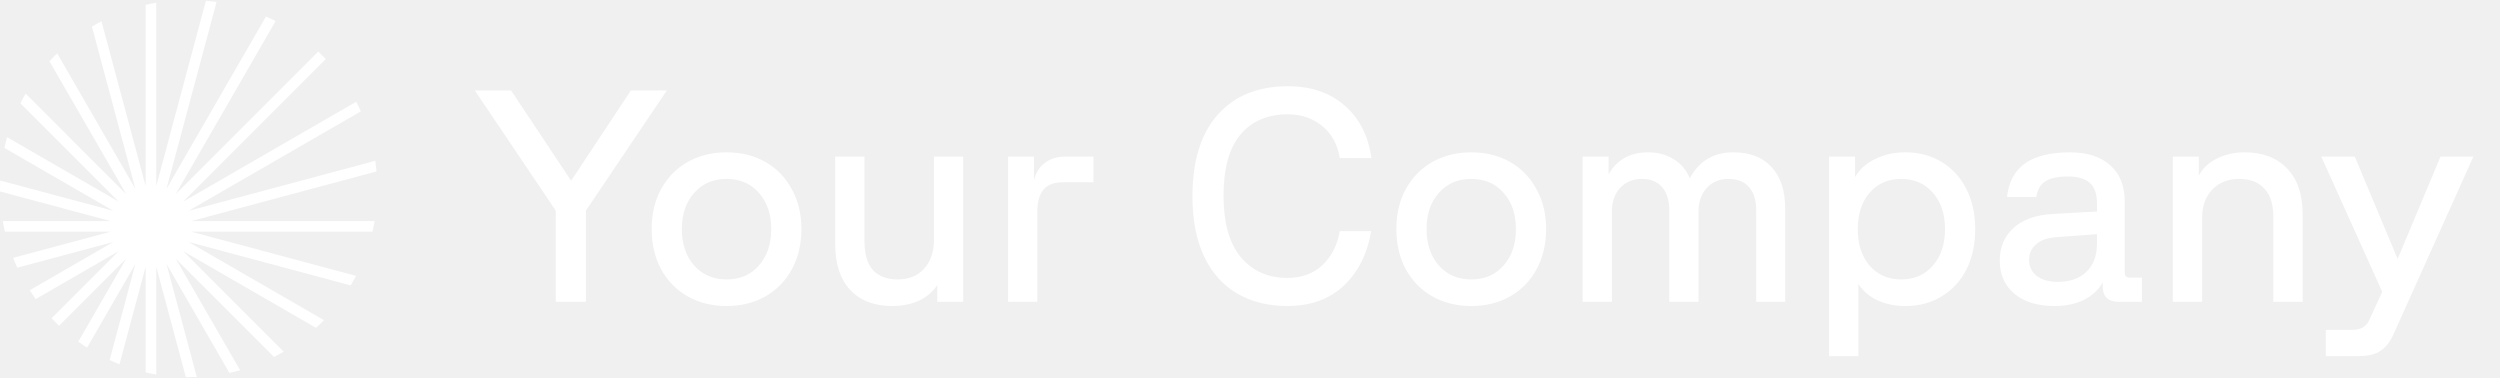
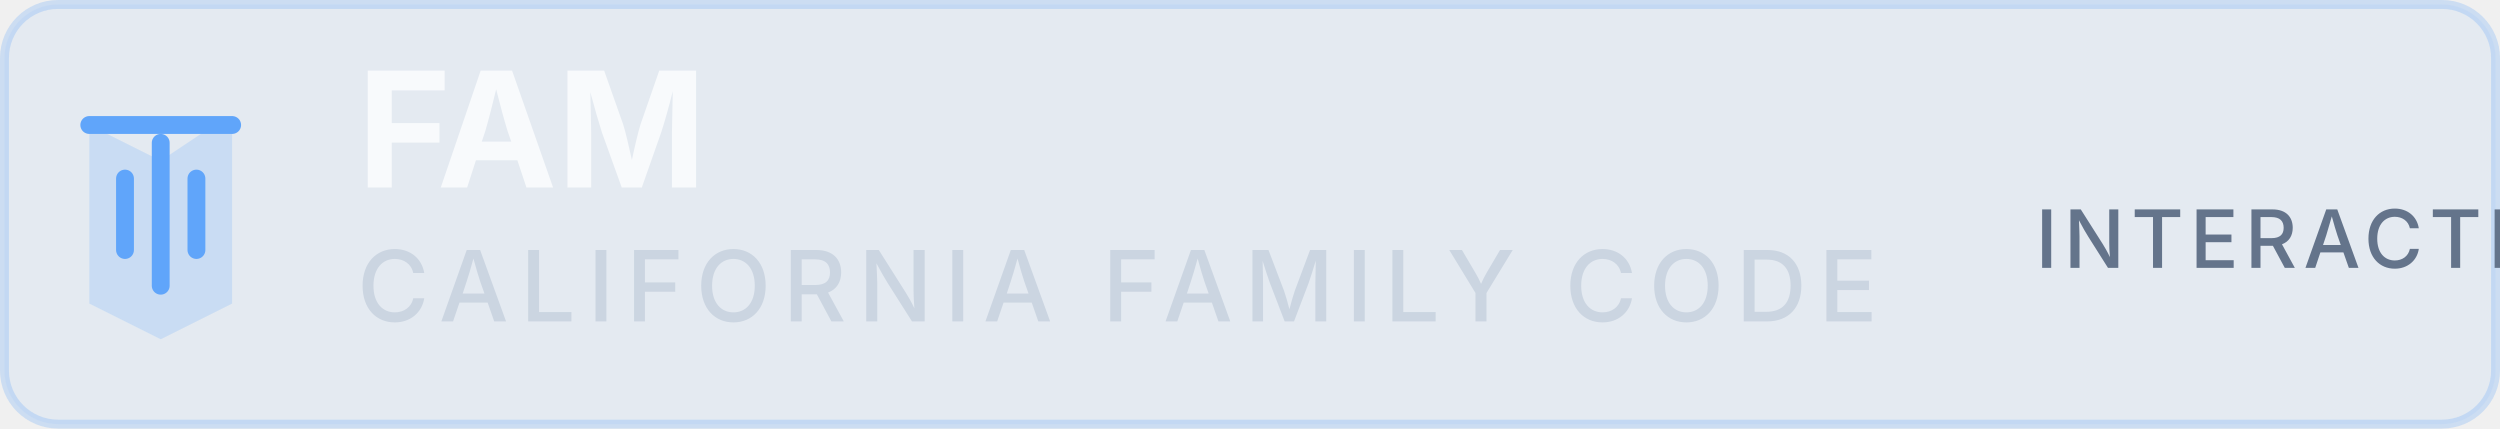
- <svg xmlns="http://www.w3.org/2000/svg" width="106" height="16" viewBox="0 0 106 16" fill="none">
-   <mask id="mask0_1_2" style="mask-type:luminance" maskUnits="userSpaceOnUse" x="0" y="0" width="106" height="16">
-     <path d="M105.6 0H0V16H105.6V0Z" fill="white" />
-   </mask>
-   <g mask="url(#mask0_1_2)">
-     <path d="M4.303 0.902L6.175 7.889V0.207C6.323 0.173 6.473 0.142 6.625 0.116V7.89L8.731 0.031C8.882 0.045 9.033 0.063 9.182 0.085L7.059 8.007L11.279 0.699C11.416 0.761 11.552 0.826 11.685 0.896L7.45 8.231L13.496 2.185C13.605 2.288 13.711 2.394 13.814 2.503L7.767 8.55L15.103 4.314C15.172 4.448 15.238 4.583 15.3 4.721L7.994 8.939L15.913 6.817C15.935 6.966 15.953 7.116 15.967 7.268L8.109 9.374H15.882C15.856 9.525 15.825 9.675 15.791 9.824H8.107L15.096 11.697C15.024 11.834 14.948 11.969 14.869 12.101L7.993 10.259L13.736 13.575C13.627 13.687 13.515 13.795 13.4 13.901L7.768 10.649L12.03 14.911C11.895 14.989 11.758 15.064 11.618 15.135L7.45 10.967L10.181 15.697C10.031 15.74 9.88 15.778 9.727 15.812L7.06 11.191L8.346 15.991C8.231 15.996 8.116 15.998 8 15.998C7.96 15.998 7.921 15.998 7.882 15.998L6.625 11.307V15.881C6.473 15.854 6.323 15.824 6.175 15.789V11.308L5.067 15.444C4.925 15.388 4.786 15.328 4.649 15.265L5.74 11.192L3.692 14.74C3.565 14.659 3.44 14.574 3.319 14.486L5.351 10.966L2.505 13.812C2.396 13.709 2.29 13.603 2.187 13.494L5.032 10.649L1.513 12.681C1.425 12.559 1.34 12.434 1.259 12.308L4.808 10.258L0.734 11.35C0.67 11.213 0.611 11.073 0.555 10.932L4.69 9.824H0.209C0.175 9.675 0.144 9.525 0.118 9.374H4.689L0.001 8.118C0 8.078 0 8.038 0 7.998C0 7.883 0.002 7.768 0.007 7.654L4.808 8.94L0.187 6.272C0.22 6.119 0.258 5.968 0.301 5.818L5.033 8.55L0.863 4.38C0.934 4.24 1.009 4.103 1.088 3.968L5.351 8.232L2.098 2.598C2.203 2.483 2.312 2.371 2.424 2.262L5.74 8.006L3.898 1.129C4.03 1.05 4.165 0.974 4.303 0.902Z" fill="white" />
-     <path d="M23.563 8.93L20.133 3.835H21.669L24.216 7.663L26.75 3.835H28.274L24.843 8.93V12.796H23.563V8.93ZM30.805 12.975C30.191 12.975 29.64 12.838 29.154 12.565C28.676 12.292 28.301 11.908 28.028 11.413C27.763 10.918 27.631 10.351 27.631 9.711C27.631 9.071 27.763 8.507 28.028 8.021C28.301 7.526 28.676 7.142 29.154 6.869C29.64 6.596 30.191 6.459 30.805 6.459C31.428 6.459 31.979 6.596 32.456 6.869C32.934 7.142 33.306 7.526 33.57 8.021C33.843 8.507 33.98 9.071 33.98 9.711C33.98 10.359 33.843 10.931 33.57 11.426C33.306 11.912 32.934 12.292 32.456 12.565C31.979 12.838 31.428 12.975 30.805 12.975ZM28.911 9.711C28.911 10.351 29.086 10.867 29.436 11.259C29.785 11.652 30.242 11.848 30.805 11.848C31.377 11.848 31.834 11.652 32.175 11.259C32.525 10.867 32.7 10.351 32.7 9.711C32.7 9.079 32.525 8.567 32.175 8.175C31.834 7.782 31.377 7.586 30.805 7.586C30.242 7.586 29.785 7.782 29.436 8.175C29.086 8.567 28.911 9.079 28.911 9.711ZM37.831 12.975C37.072 12.975 36.479 12.748 36.052 12.296C35.626 11.844 35.412 11.195 35.412 10.351V6.639H36.654V10.236C36.654 10.773 36.773 11.178 37.012 11.451C37.26 11.716 37.609 11.848 38.062 11.848C38.531 11.848 38.902 11.699 39.175 11.4C39.457 11.093 39.598 10.692 39.598 10.197V6.639H40.839V12.796H39.739V12.091C39.542 12.382 39.278 12.603 38.945 12.757C38.612 12.902 38.241 12.975 37.831 12.975ZM42.741 6.639H43.842V7.637C43.918 7.321 44.072 7.078 44.302 6.907C44.533 6.728 44.827 6.639 45.185 6.639H46.363V7.727H45.07C44.695 7.727 44.417 7.833 44.238 8.047C44.068 8.251 43.982 8.567 43.982 8.994V12.796H42.741V6.639ZM54.579 12.975C53.777 12.975 53.073 12.8 52.467 12.45C51.861 12.1 51.392 11.579 51.059 10.888C50.726 10.188 50.56 9.335 50.56 8.328C50.56 6.818 50.918 5.662 51.635 4.859C52.352 4.057 53.342 3.656 54.605 3.656C55.577 3.656 56.375 3.925 56.998 4.463C57.63 5 58.014 5.747 58.15 6.703H56.806C56.712 6.122 56.465 5.67 56.064 5.346C55.663 5.013 55.176 4.847 54.605 4.847C53.751 4.847 53.081 5.133 52.595 5.704C52.117 6.276 51.878 7.142 51.878 8.303C51.878 9.446 52.121 10.312 52.608 10.901C53.103 11.49 53.76 11.784 54.579 11.784C55.185 11.784 55.68 11.605 56.064 11.247C56.456 10.88 56.704 10.398 56.806 9.8H58.137C57.975 10.764 57.587 11.537 56.972 12.117C56.358 12.689 55.56 12.975 54.579 12.975ZM62.38 12.975C61.766 12.975 61.215 12.838 60.729 12.565C60.251 12.292 59.876 11.908 59.603 11.413C59.338 10.918 59.206 10.351 59.206 9.711C59.206 9.071 59.338 8.507 59.603 8.021C59.876 7.526 60.251 7.142 60.729 6.869C61.215 6.596 61.766 6.459 62.38 6.459C63.003 6.459 63.553 6.596 64.031 6.869C64.509 7.142 64.88 7.526 65.145 8.021C65.418 8.507 65.555 9.071 65.555 9.711C65.555 10.359 65.418 10.931 65.145 11.426C64.88 11.912 64.509 12.292 64.031 12.565C63.553 12.838 63.003 12.975 62.38 12.975ZM60.486 9.711C60.486 10.351 60.661 10.867 61.011 11.259C61.361 11.652 61.817 11.848 62.38 11.848C62.952 11.848 63.408 11.652 63.75 11.259C64.1 10.867 64.275 10.351 64.275 9.711C64.275 9.079 64.1 8.567 63.75 8.175C63.408 7.782 62.952 7.586 62.38 7.586C61.817 7.586 61.361 7.782 61.011 8.175C60.661 8.567 60.486 9.079 60.486 9.711ZM67.103 6.639H68.204V7.394C68.554 6.771 69.113 6.459 69.881 6.459C70.299 6.459 70.662 6.558 70.969 6.754C71.276 6.942 71.502 7.21 71.647 7.56C72.04 6.826 72.654 6.459 73.49 6.459C74.199 6.459 74.741 6.669 75.116 7.087C75.5 7.496 75.692 8.085 75.692 8.853V12.796H74.463V8.917C74.463 8.49 74.361 8.162 74.156 7.931C73.96 7.701 73.665 7.586 73.273 7.586C72.906 7.586 72.603 7.714 72.364 7.97C72.134 8.226 72.018 8.554 72.018 8.955V12.796H70.777V8.917C70.777 8.49 70.674 8.162 70.47 7.931C70.273 7.701 69.987 7.586 69.612 7.586C69.237 7.586 68.929 7.714 68.69 7.97C68.46 8.226 68.345 8.554 68.345 8.955V12.796H67.103V6.639ZM77.553 6.639H78.654V7.509C78.85 7.176 79.136 6.92 79.512 6.741C79.887 6.553 80.314 6.459 80.792 6.459C81.372 6.459 81.884 6.596 82.328 6.869C82.78 7.142 83.13 7.526 83.378 8.021C83.625 8.507 83.749 9.071 83.749 9.711C83.749 10.359 83.625 10.931 83.378 11.426C83.13 11.912 82.78 12.292 82.328 12.565C81.884 12.838 81.372 12.975 80.792 12.975C80.348 12.975 79.951 12.894 79.601 12.732C79.26 12.569 78.991 12.339 78.795 12.04V15.099H77.553V6.639ZM78.769 9.711C78.769 10.351 78.936 10.867 79.268 11.259C79.61 11.652 80.058 11.848 80.613 11.848C81.167 11.848 81.615 11.652 81.957 11.259C82.298 10.867 82.469 10.351 82.469 9.711C82.469 9.079 82.298 8.567 81.957 8.175C81.615 7.782 81.167 7.586 80.613 7.586C80.058 7.586 79.61 7.782 79.268 8.175C78.936 8.567 78.769 9.079 78.769 9.711ZM87.107 12.975C86.399 12.975 85.836 12.804 85.418 12.463C85 12.113 84.79 11.643 84.79 11.055C84.79 10.483 84.982 10.022 85.366 9.672C85.75 9.314 86.31 9.113 87.043 9.071L88.912 8.968V8.623C88.912 8.222 88.81 7.931 88.605 7.752C88.409 7.573 88.098 7.483 87.67 7.483C87.253 7.483 86.937 7.552 86.723 7.688C86.518 7.816 86.39 8.038 86.339 8.354H85.098C85.166 7.722 85.418 7.249 85.853 6.933C86.297 6.617 86.933 6.459 87.76 6.459C88.502 6.459 89.074 6.643 89.475 7.01C89.885 7.368 90.09 7.885 90.09 8.559V11.567C90.09 11.703 90.158 11.771 90.294 11.771H90.819V12.796H89.821C89.608 12.796 89.442 12.74 89.322 12.629C89.211 12.518 89.155 12.36 89.155 12.155V11.976C88.976 12.292 88.707 12.54 88.349 12.719C87.999 12.889 87.586 12.975 87.107 12.975ZM86.032 11.016C86.032 11.298 86.139 11.524 86.352 11.695C86.574 11.865 86.873 11.951 87.248 11.951C87.76 11.951 88.166 11.81 88.464 11.528C88.763 11.238 88.912 10.837 88.912 10.325V9.928L87.197 10.056C86.813 10.082 86.523 10.184 86.326 10.364C86.13 10.534 86.032 10.752 86.032 11.016ZM92.128 6.639H93.229V7.445C93.408 7.121 93.669 6.878 94.01 6.715C94.36 6.545 94.748 6.459 95.174 6.459C95.942 6.459 96.544 6.69 96.979 7.151C97.414 7.603 97.632 8.247 97.632 9.083V12.796H96.39V9.199C96.39 8.661 96.262 8.26 96.006 7.995C95.759 7.722 95.405 7.586 94.944 7.586C94.466 7.586 94.082 7.739 93.792 8.047C93.51 8.345 93.37 8.742 93.37 9.237V12.796H92.128V6.639ZM98.614 13.986H99.714C99.919 13.986 100.077 13.952 100.188 13.883C100.307 13.815 100.401 13.7 100.47 13.538L101.007 12.373L98.422 6.639H99.842L101.66 10.978L103.478 6.639H104.873L101.494 14.152C101.348 14.485 101.165 14.724 100.943 14.869C100.721 15.023 100.406 15.099 99.996 15.099H98.614V13.986Z" fill="white" />
-   </g>
+ <svg xmlns="http://www.w3.org/2000/svg" viewBox="0 0 280 48" fill="none">
+   <rect x="0.5" y="0.5" width="279" height="47" rx="6" fill="#60A5FA" fill-opacity="0.08" stroke="#60A5FA" stroke-opacity="0.25" />
+   <path d="M24 14 L18 18 L10 14 L10 34 L18 38 L26 34 L26 14Z" fill="#60A5FA" opacity="0.2" />
+   <path d="M14 20 L14 28 M18 16 L18 32 M22 20 L22 28" stroke="#60A5FA" stroke-width="2" stroke-linecap="round" />
+   <path d="M10 14 L26 14" stroke="#60A5FA" stroke-width="2" stroke-linecap="round" />
+   <text x="40" y="21" font-family="Inter, -apple-system, BlinkMacSystemFont, sans-serif" font-weight="700" font-size="18" fill="#f8fafc">FAM</text>
+   <text x="40" y="36" font-family="Inter, -apple-system, BlinkMacSystemFont, sans-serif" font-weight="500" font-size="11" fill="#cbd5e1" letter-spacing="0.12em">CALIFORNIA FAMILY CODE</text>
+   <text x="228" y="30" font-family="Inter, -apple-system, BlinkMacSystemFont, sans-serif" font-weight="500" font-size="9" fill="#64748b" letter-spacing="0.08em">INTERACTIVE</text>
</svg>
